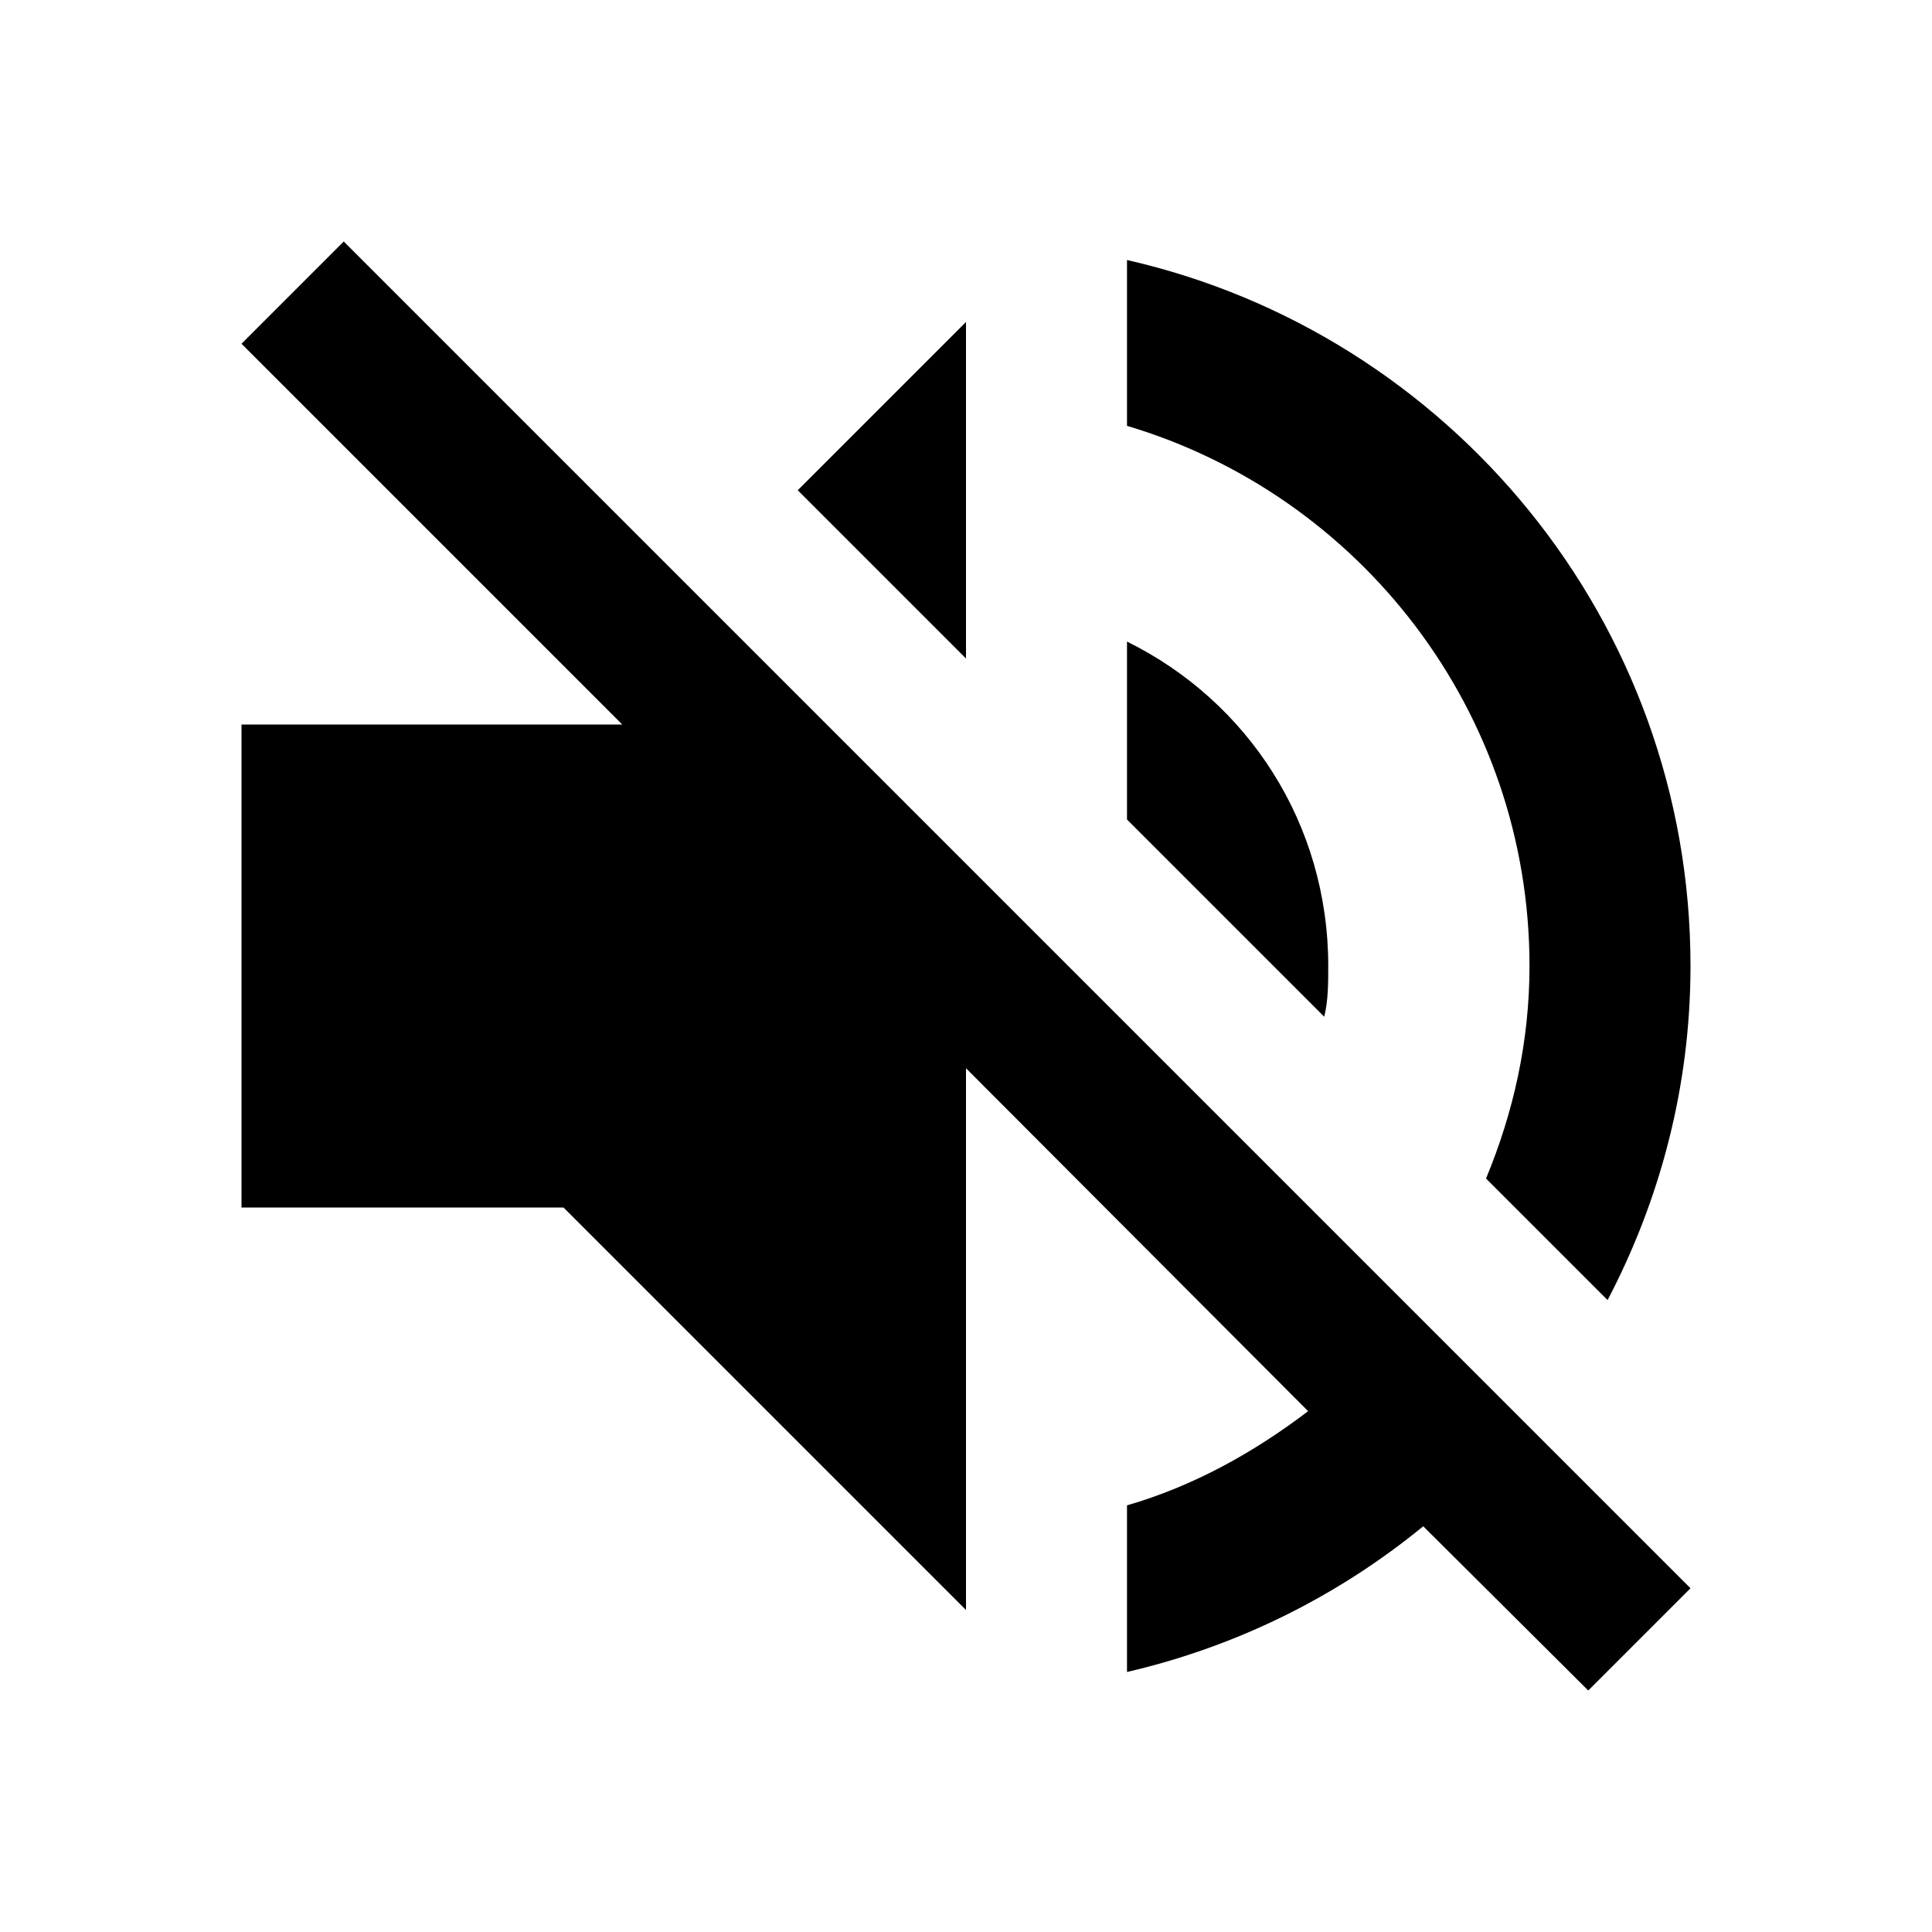
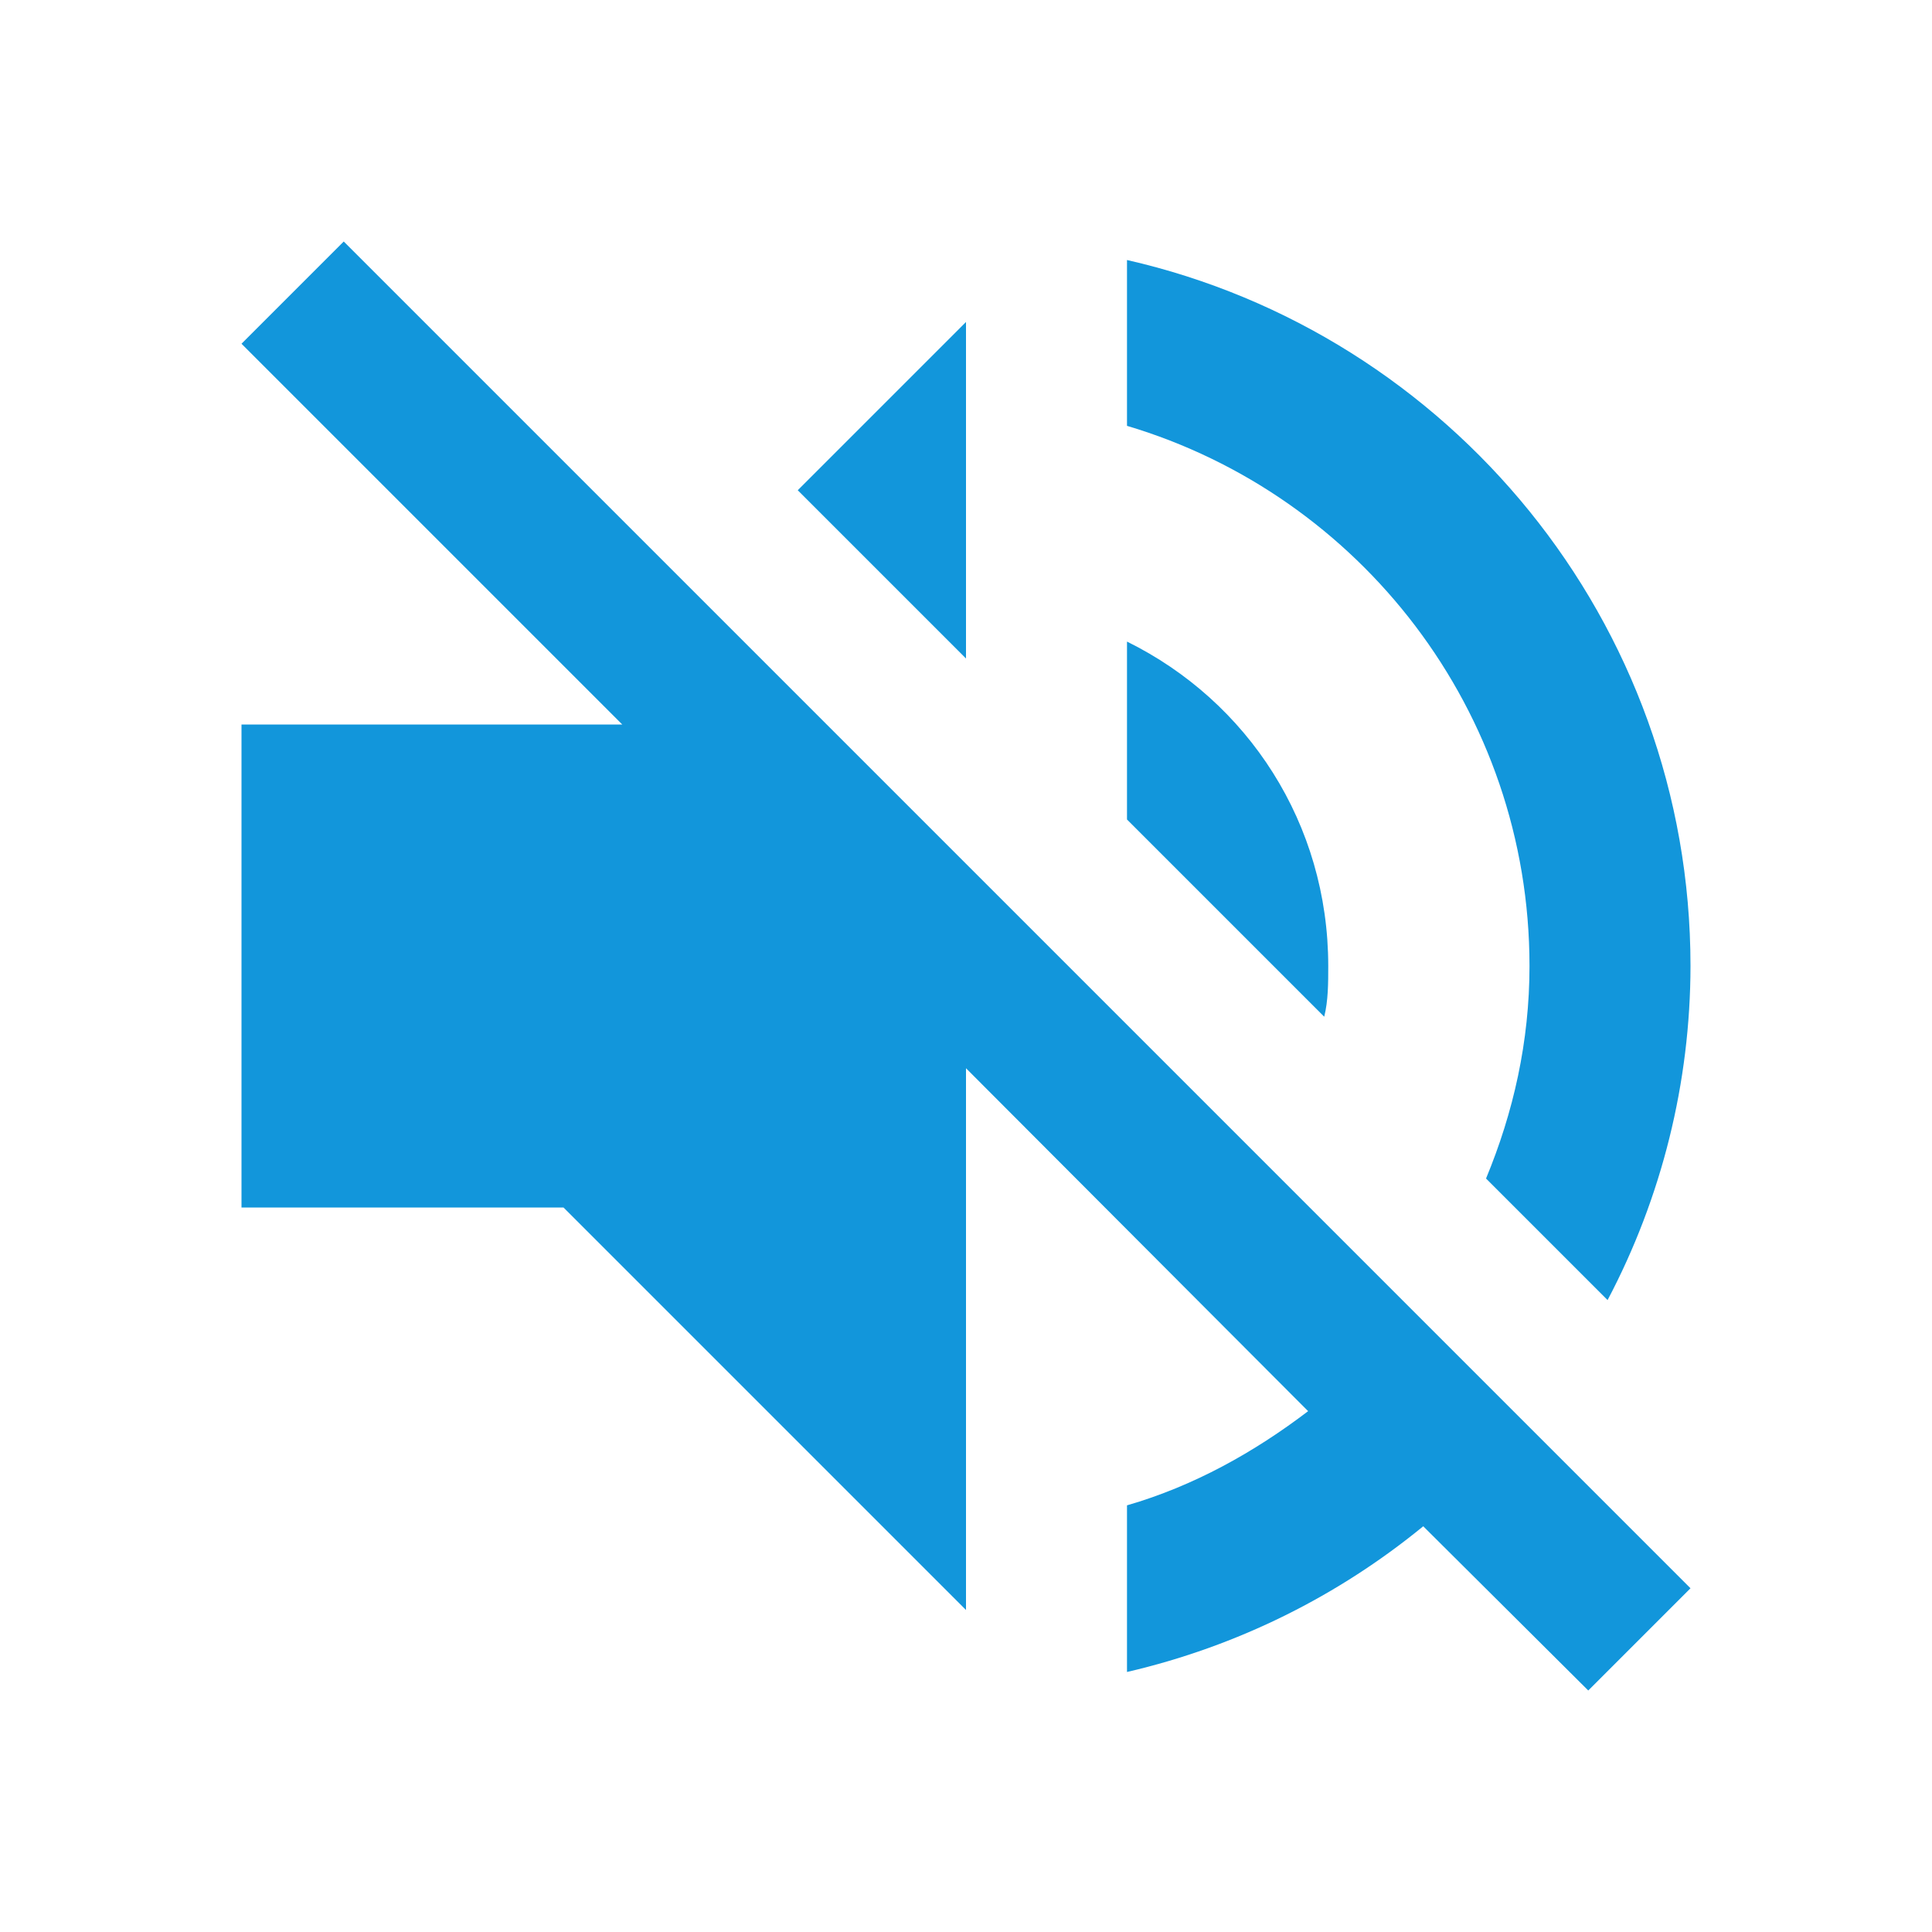
- <svg xmlns="http://www.w3.org/2000/svg" viewBox="0 0 24 24">
-   <path d="M12,4L9.91,6.09L12,8.18M4.27,3L3,4.27L7.73,9H3V15H7L12,20V13.27L16.25,17.53C15.58,18.04 14.83,18.46 14,18.7V20.77C15.38,20.45 16.63,19.82 17.68,18.96L19.73,21L21,19.73L12,10.73M19,12C19,12.94 18.8,13.82 18.46,14.64L19.97,16.15C20.62,14.91 21,13.5 21,12C21,7.72 18,4.14 14,3.23V5.29C16.89,6.15 19,8.83 19,12M16.5,12C16.5,10.23 15.5,8.71 14,7.97V10.18L16.45,12.63C16.5,12.43 16.5,12.21 16.5,12Z" />
+ <svg xmlns="http://www.w3.org/2000/svg" t="1695474669191" class="icon" viewBox="0 0 1024 1024" version="1.1" p-id="6032" width="200" height="200">
+   <path d="M512 170.667L422.827 259.84 512 349.013M182.187 128L128 182.187 329.813 384H128v256h170.667l213.333 213.333v-287.147l181.333 181.76c-28.587 21.76-60.587 39.68-96 49.92v88.32c58.88-13.653 112.213-40.533 157.013-77.227L841.813 896 896 841.813l-384-384M810.667 512c0 40.107-8.533 77.653-23.04 112.64l64.427 64.427A380.416 380.416 0 0 0 896 512c0-182.613-128-335.36-298.667-374.187v87.893c123.307 36.693 213.333 151.04 213.333 286.293m-106.667 0c0-75.52-42.667-140.373-106.667-171.947v94.293l104.533 104.533c2.133-8.533 2.133-17.92 2.133-26.88z" fill="#1296db" p-id="6033" />
</svg>
